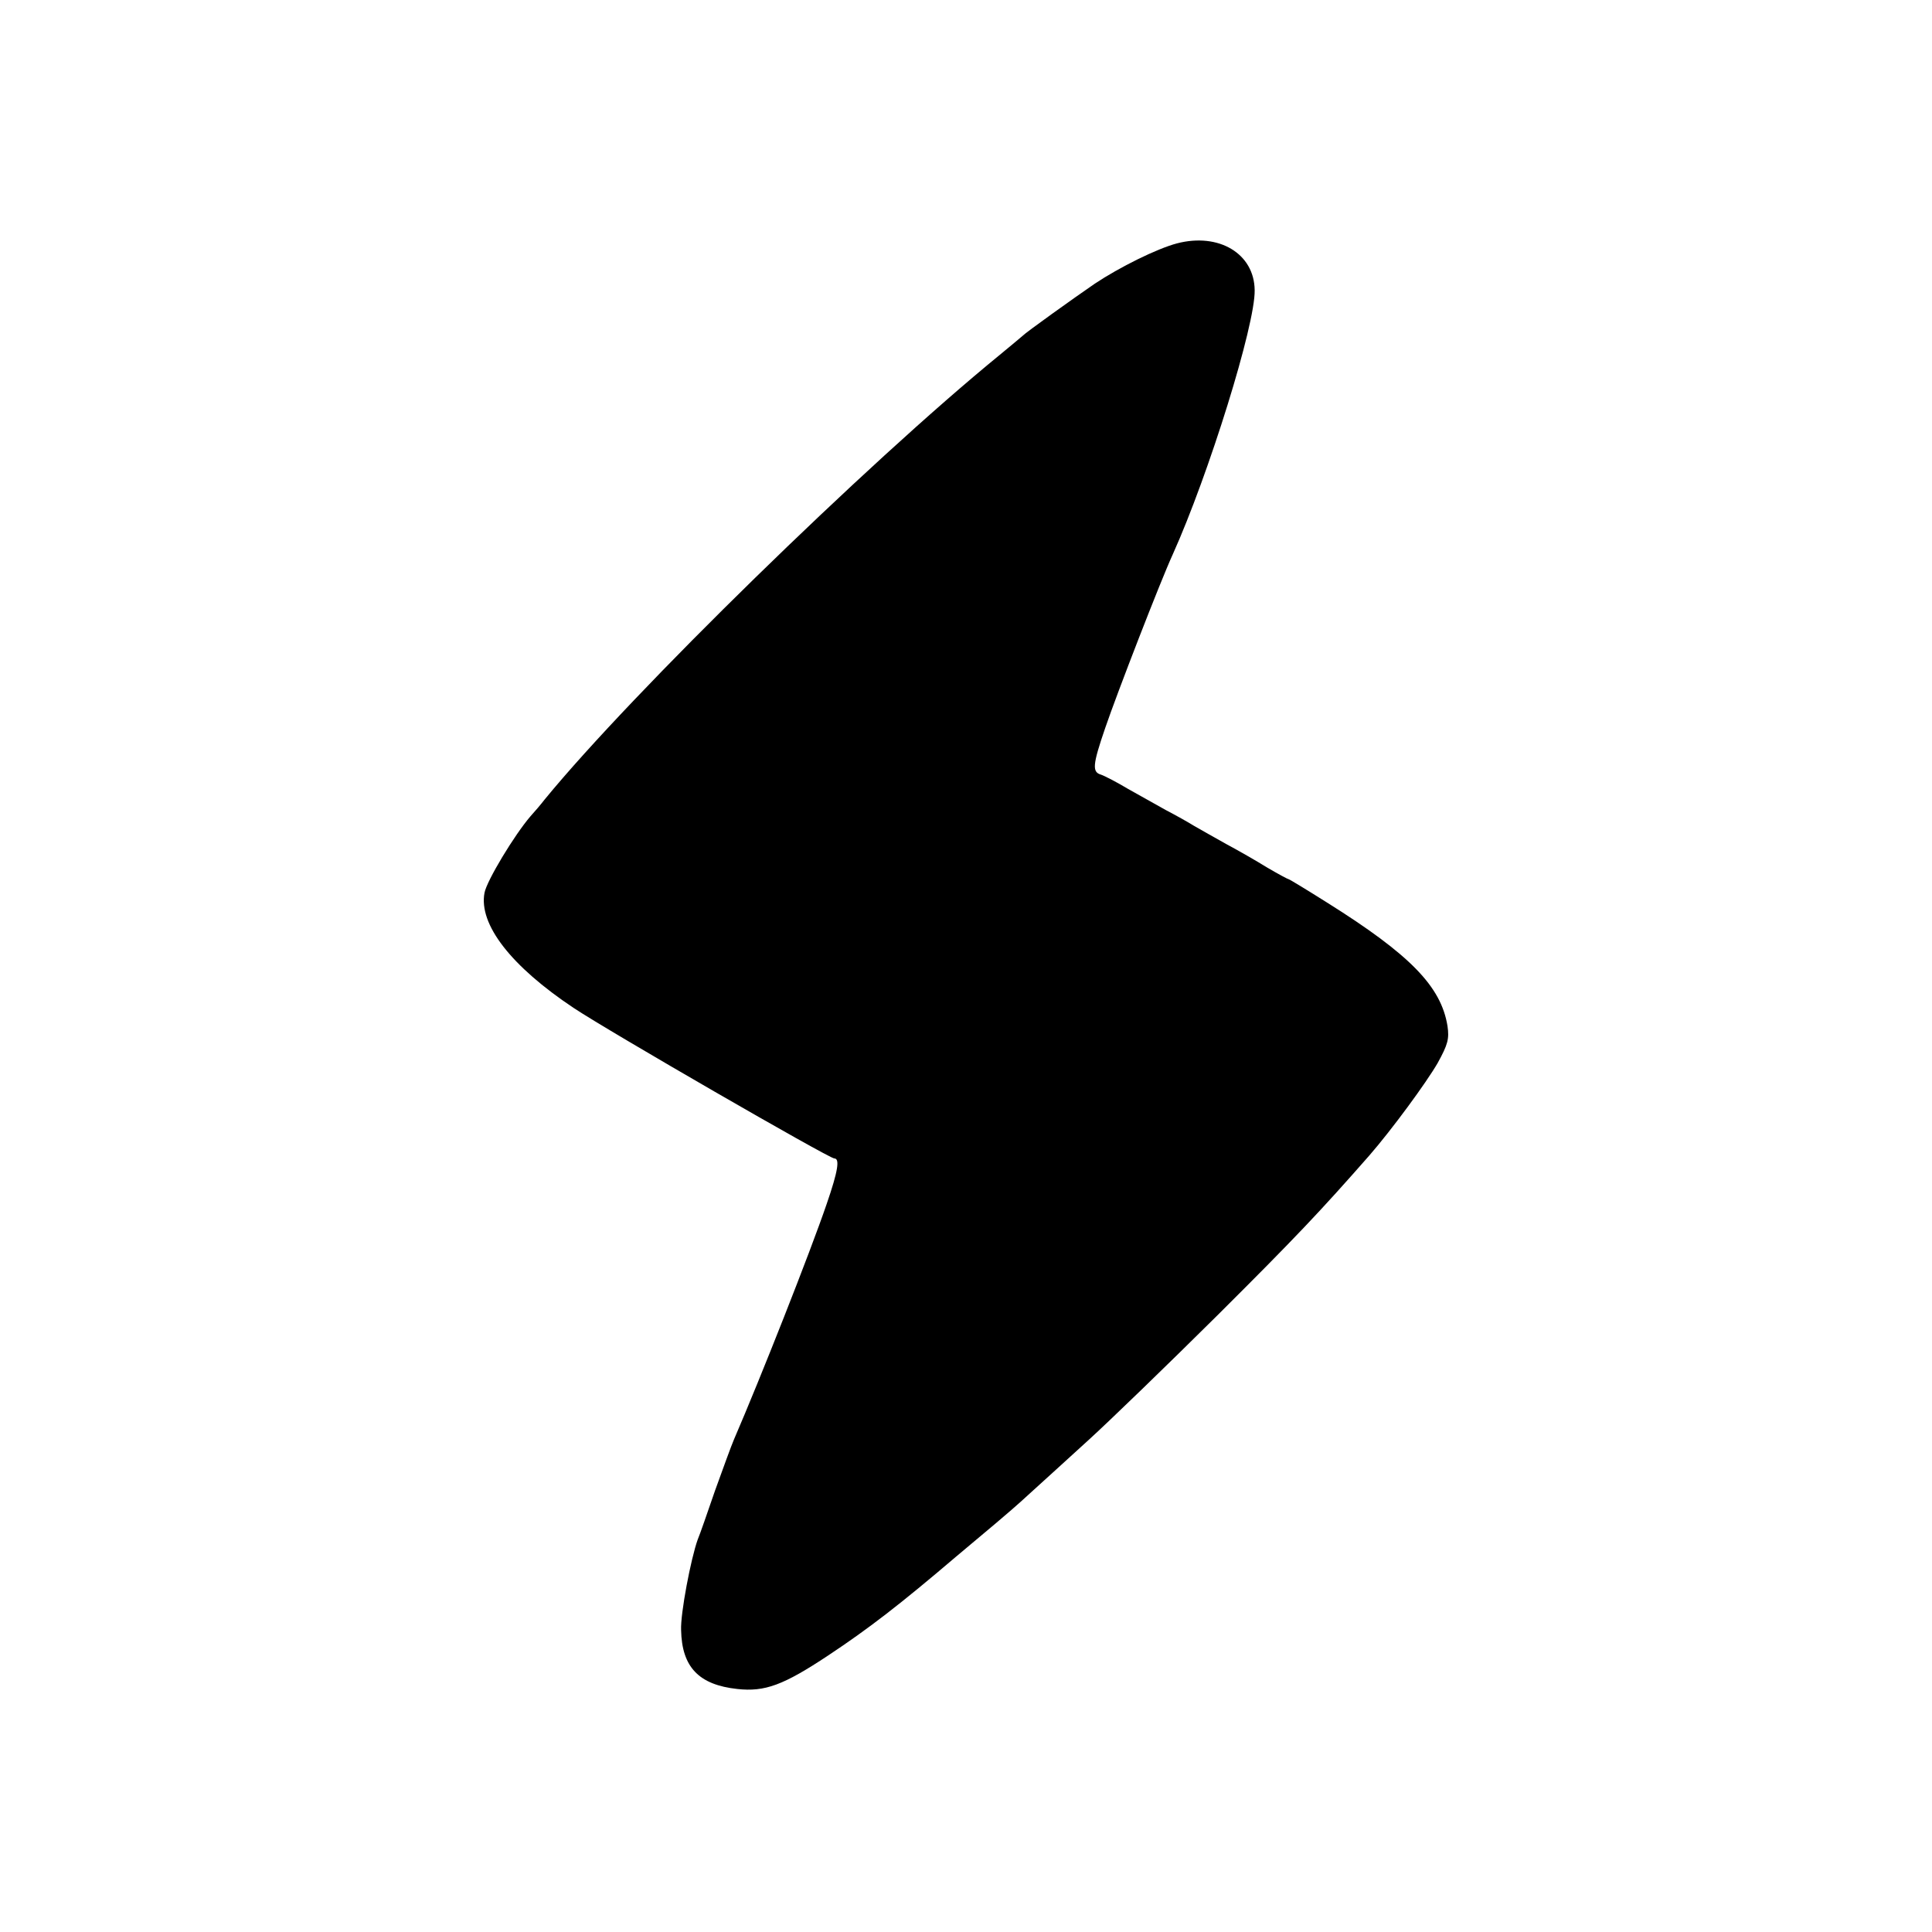
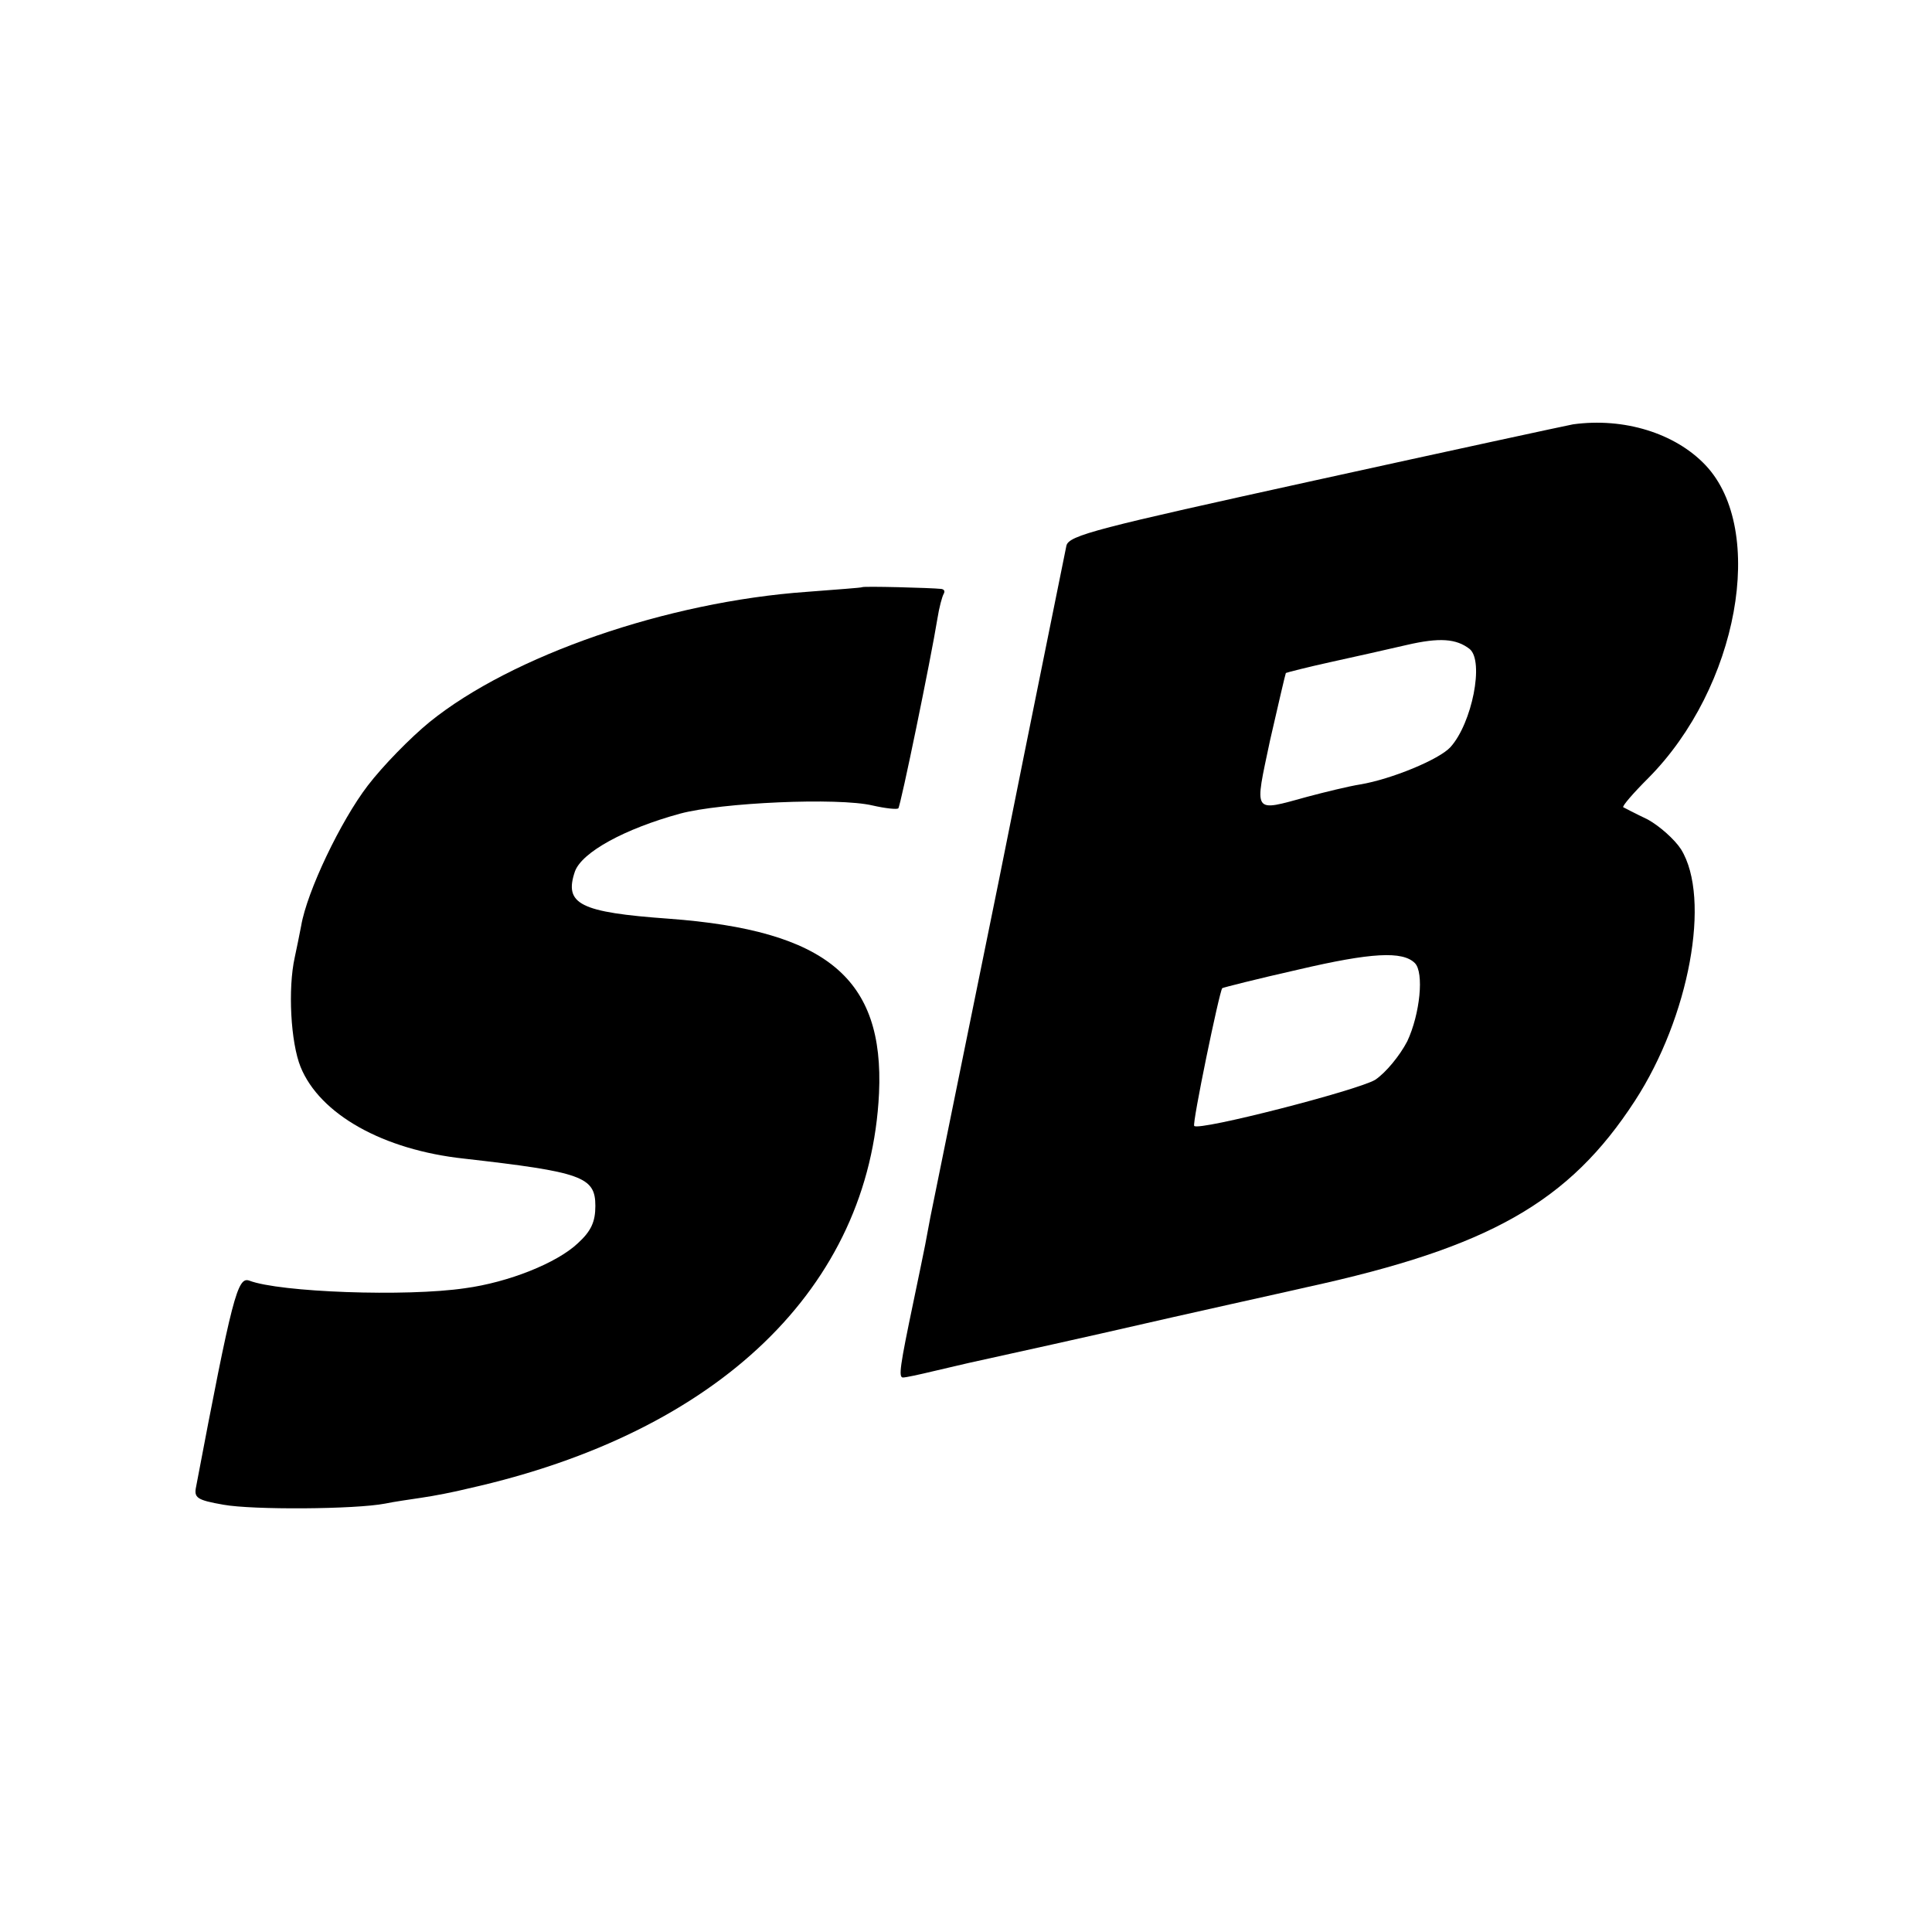
- <svg xmlns="http://www.w3.org/2000/svg" version="1.0" width="512pt" height="512pt" viewBox="0 0 512 512" preserveAspectRatio="xMidYMid meet">
-   <g transform="translate(0,512) scale(0.1,-0.1)" fill="#000000" stroke="none">
-     <path d="M3119 4475 c-53 -14 -152 -63 -218 -107 -54 -37 -184 -130 -191 -138 -3 -3 -30 -25 -60 -50 -355 -290 -974 -895 -1206 -1178 -10 -13 -27 -33 -38 -45 -43 -50 -116 -171 -122 -203 -16 -84 71 -195 236 -305 93 -62 677 -399 691 -399 15 0 10 -33 -20 -120 -44 -129 -176 -463 -246 -625 -7 -16 -29 -77 -50 -135 -20 -58 -40 -116 -46 -130 -18 -50 -46 -196 -44 -240 2 -98 47 -145 149 -156 73 -8 122 10 241 89 107 71 190 135 339 262 39 33 87 73 106 89 19 16 60 51 90 79 30 27 100 91 155 141 55 50 208 198 340 329 208 207 275 278 404 425 60 69 151 193 181 245 27 49 31 64 26 98 -17 105 -99 189 -319 327 -54 34 -100 62 -102 62 -2 0 -28 14 -57 31 -29 18 -78 46 -108 62 -30 17 -68 38 -85 48 -16 10 -50 29 -75 42 -25 14 -70 39 -100 56 -30 18 -63 35 -72 38 -24 7 -23 25 11 124 31 91 146 388 179 460 95 211 219 609 217 700 -1 97 -95 153 -206 124z" />
+ <svg xmlns="http://www.w3.org/2000/svg" version="1.0" width="331pt" height="331pt" viewBox="0 0 331 331" preserveAspectRatio="xMidYMid meet">
+   <g transform="translate(0,331) scale(0.1,-0.1)" fill="#000000" stroke="none">
+     <path d="M2695 2583 c-11 -2 -210 -45 -442 -96 -373 -82 -422 -94 -426 -112 -2 -11 -55 -270 -116 -575 -62 -305 -115 -564 -117 -575 -2 -11 -6 -32 -9 -48 -3 -15 -12 -59 -20 -97 -23 -110 -26 -130 -18 -130 5 0 28 5 53 11 25 6 52 12 60 14 8 2 110 24 225 50 183 42 303 68 355 80 311 68 448 145 561 319 93 143 131 347 79 431 -11 17 -37 40 -57 51 -21 10 -40 20 -42 21 -2 2 17 24 43 50 154 155 203 425 98 536 -52 55 -140 82 -227 70z m-177 -385 c25 -21 4 -127 -33 -168 -19 -21 -101 -55 -155 -64 -19 -3 -60 -13 -90 -21 -95 -26 -91 -31 -64 97 14 61 26 113 27 115 2 1 37 10 78 19 41 9 99 22 129 29 56 13 85 11 108 -7z m-94 -538 c16 -16 9 -87 -13 -134 -13 -25 -37 -54 -55 -66 -30 -18 -302 -88 -310 -79 -4 3 43 230 48 236 1 1 60 16 131 32 124 29 178 32 199 11z" />
+     <path d="M1477 2304 c-1 -1 -44 -4 -95 -8 -239 -17 -505 -109 -646 -223 -33 -27 -80 -75 -106 -109 -46 -60 -104 -181 -114 -240 -3 -16 -8 -40 -11 -54 -12 -54 -7 -146 10 -188 33 -81 141 -142 280 -157 202 -23 225 -31 225 -81 0 -27 -7 -43 -30 -64 -36 -34 -119 -67 -193 -77 -101 -15 -318 -7 -370 13 -20 7 -29 -26 -91 -353 -4 -19 1 -23 47 -31 50 -9 225 -8 277 2 14 3 42 7 62 10 21 3 57 10 81 16 429 96 687 345 703 677 9 197 -90 279 -360 299 -153 11 -180 25 -161 81 12 33 85 73 180 99 70 19 271 28 330 14 22 -5 41 -7 44 -5 4 4 56 257 67 325 3 19 8 38 11 43 2 4 1 7 -4 8 -18 2 -134 5 -136 3z" />
  </g>
</svg>
